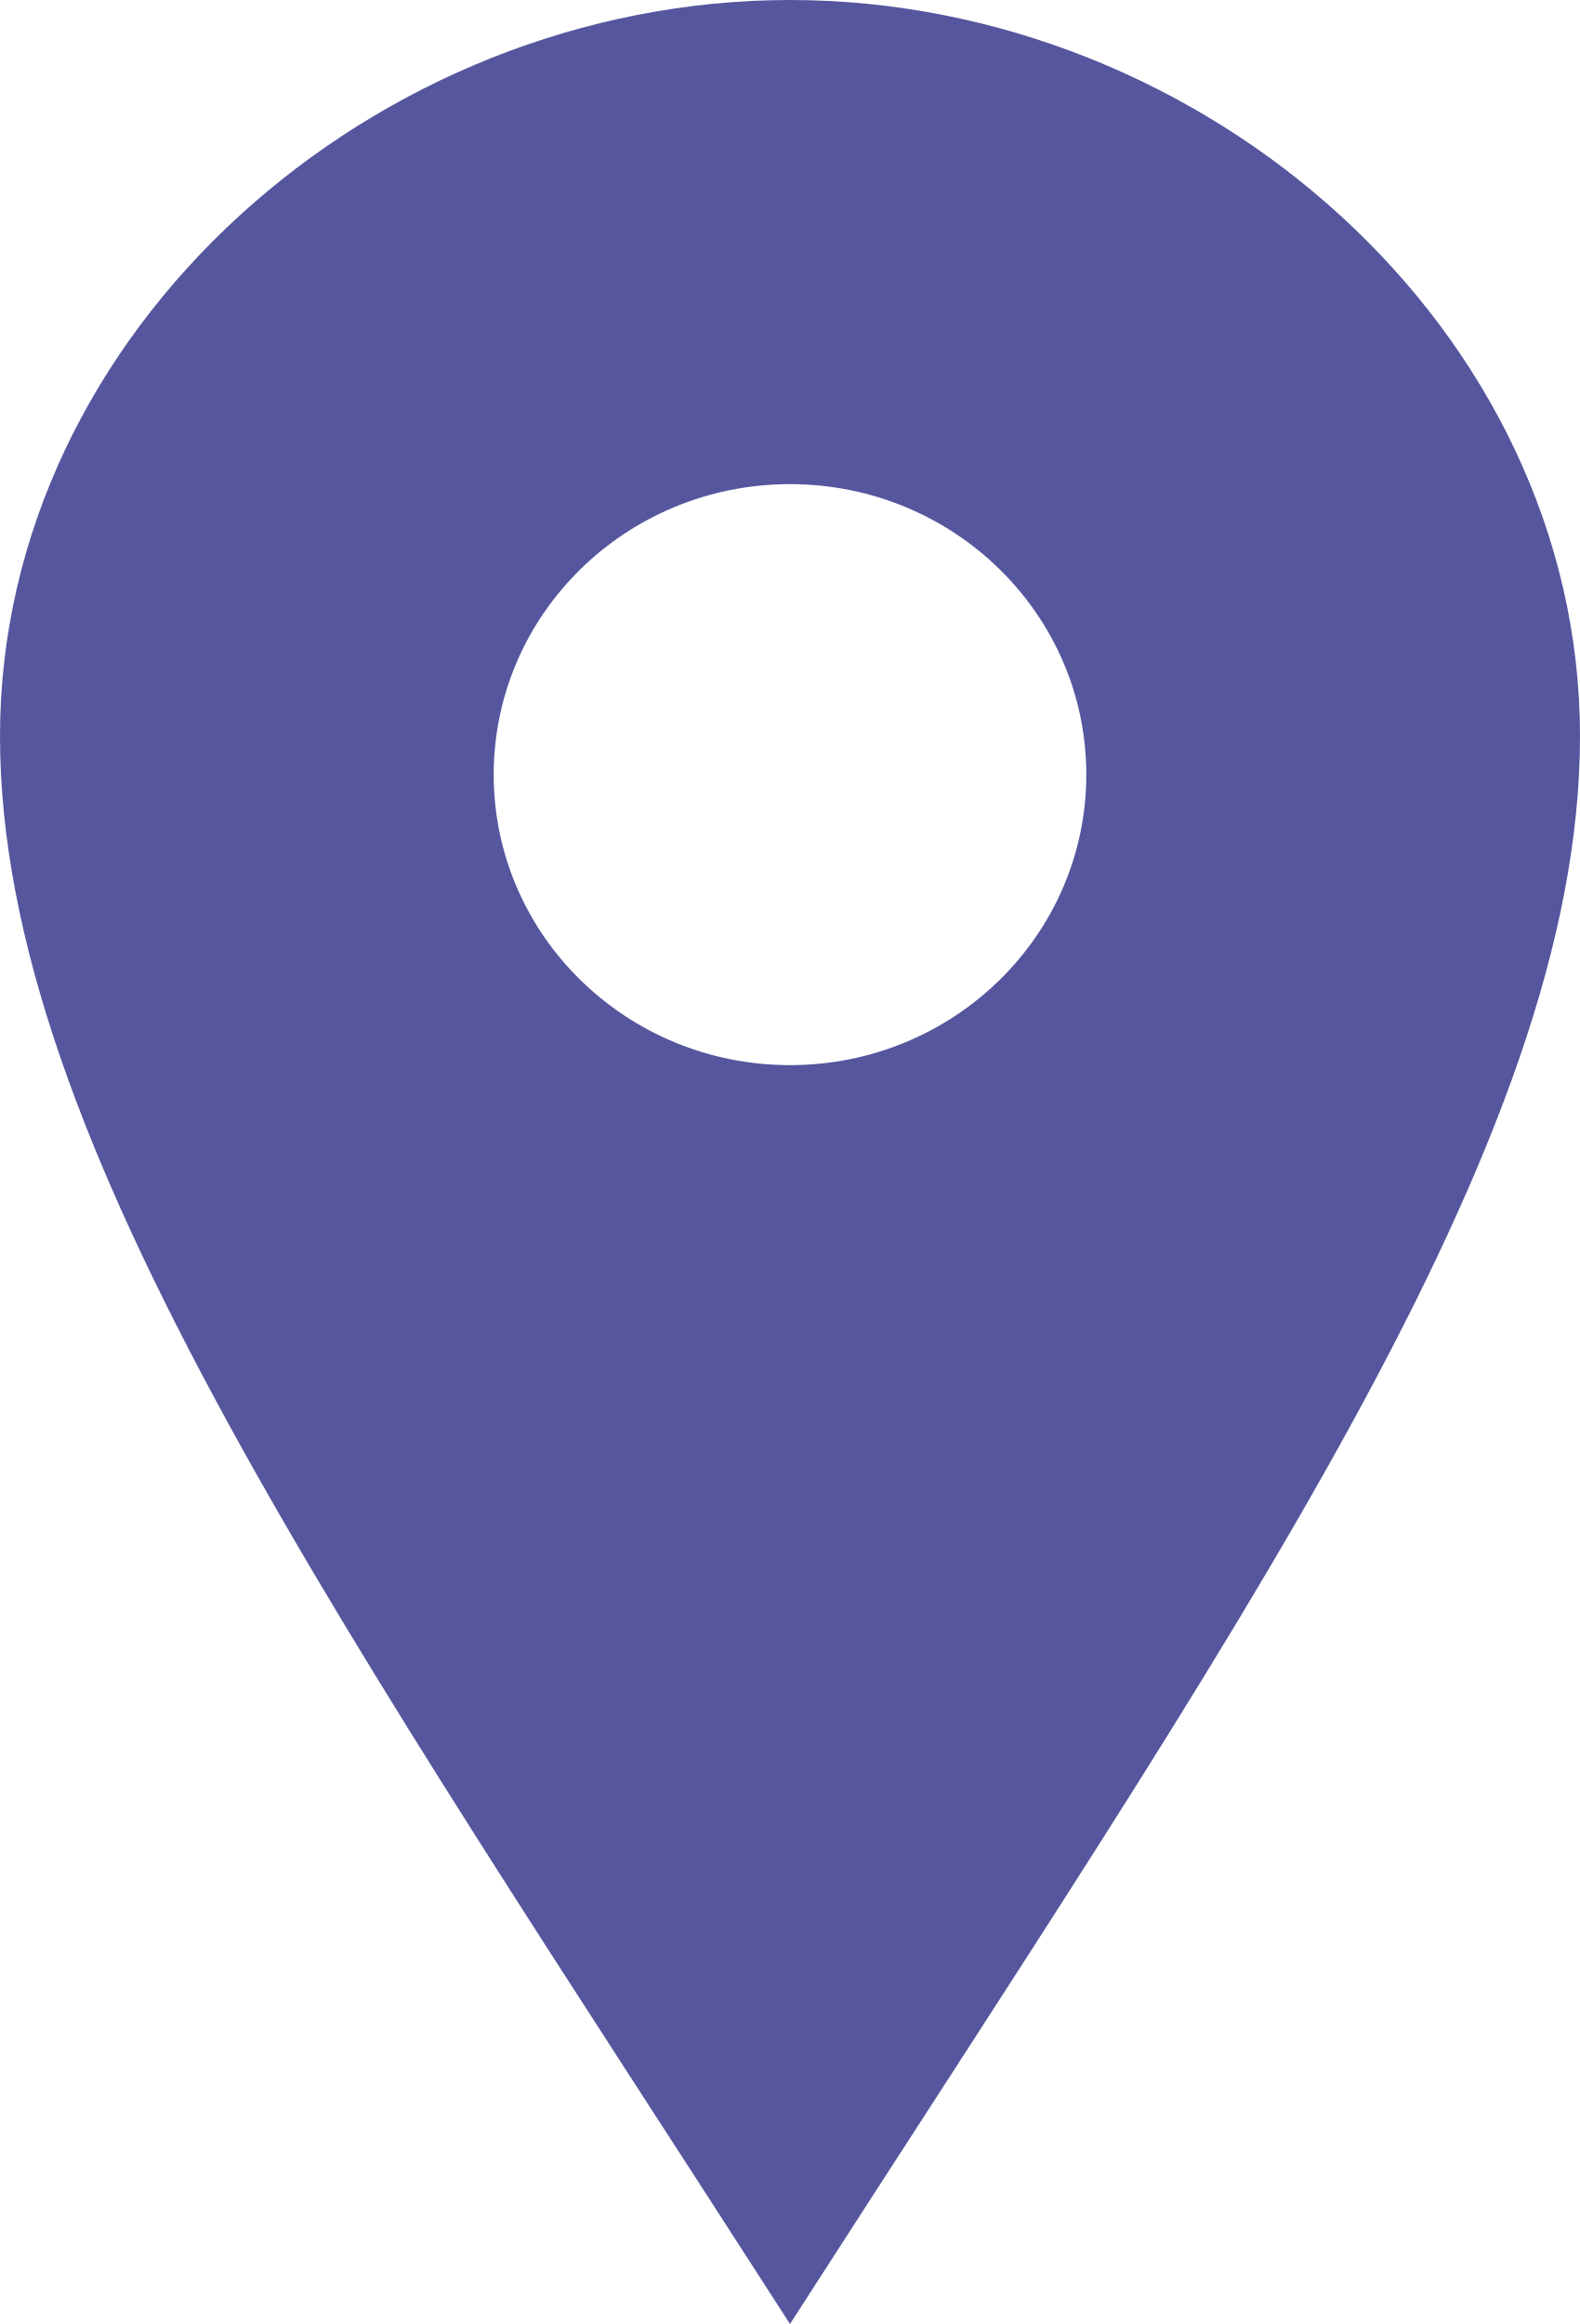
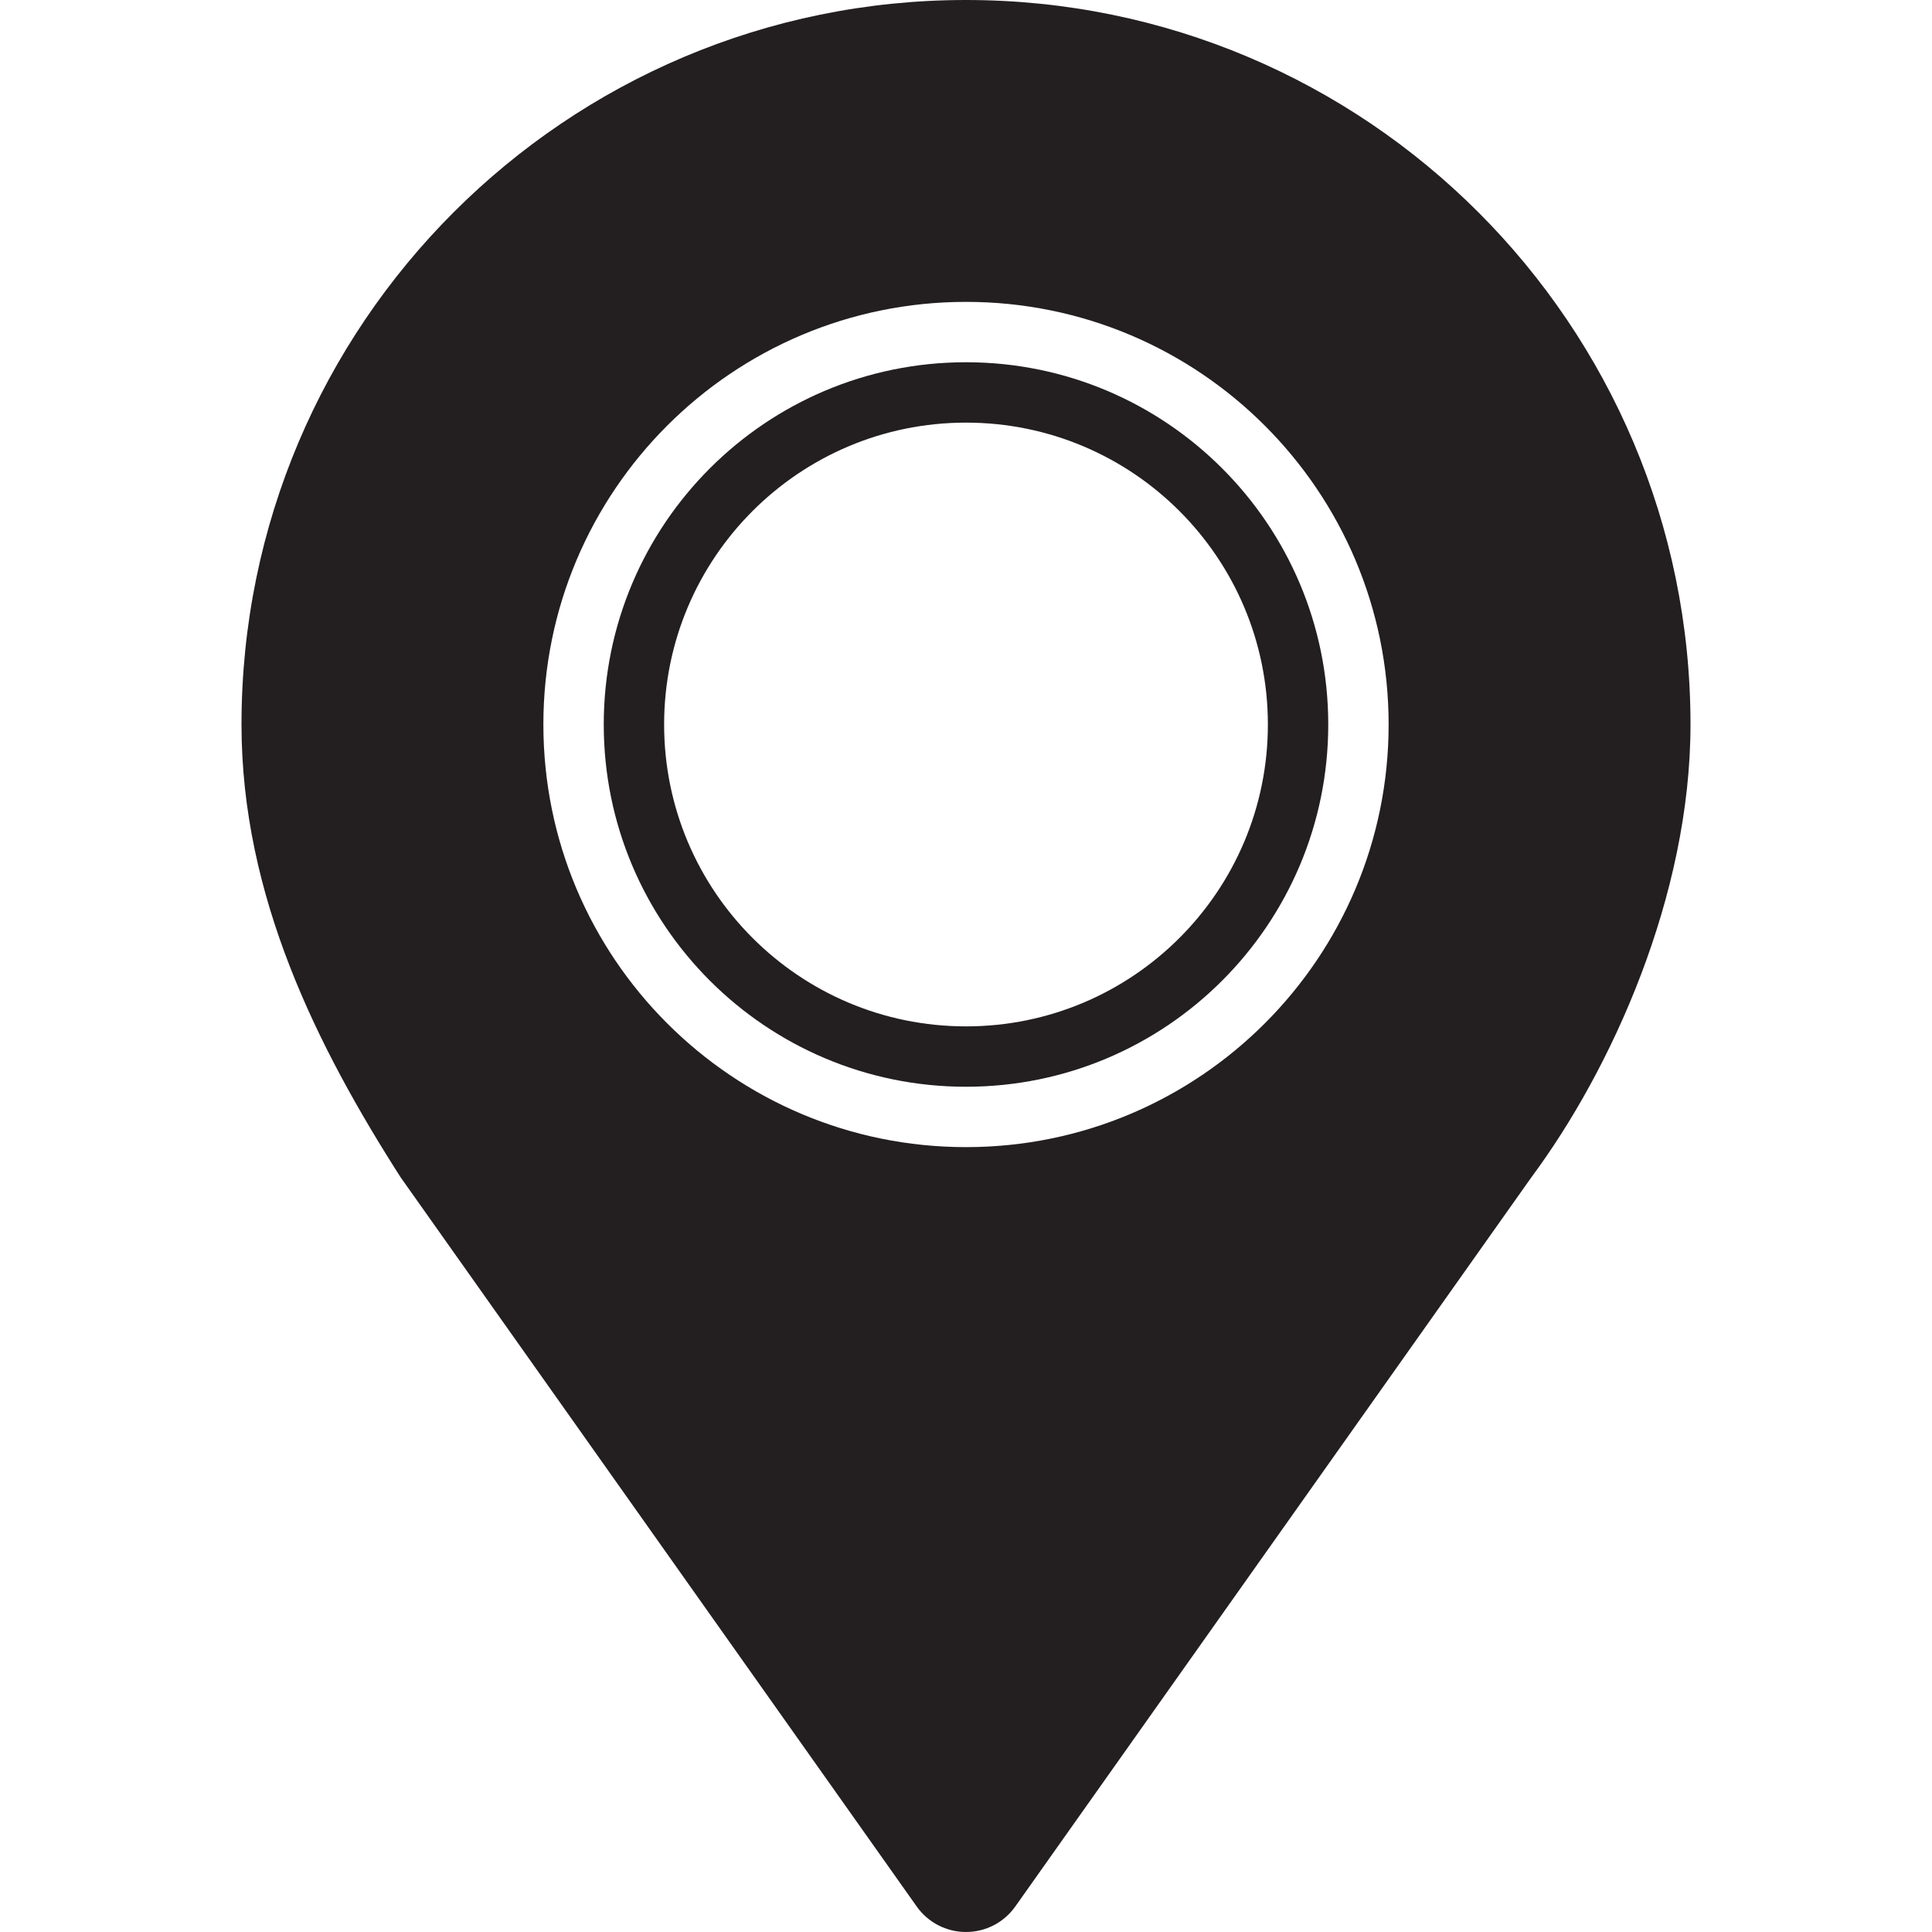
- <svg xmlns="http://www.w3.org/2000/svg" width="17" height="25" viewBox="0 0 17 25" fill="none">
-   <path d="M8.5 0C4.04 0 0 3.545 0 7.919C0 12.292 3.686 17.512 8.5 25C13.314 17.512 17 12.292 17 7.919C17 3.545 12.961 0 8.5 0ZM8.5 11.458C6.739 11.458 5.312 10.059 5.312 8.333C5.312 6.607 6.739 5.208 8.5 5.208C10.261 5.208 11.688 6.607 11.688 8.333C11.688 10.059 10.261 11.458 8.5 11.458Z" fill="#55569E" />
+ <svg xmlns="http://www.w3.org/2000/svg" version="1.0" id="Layer_1" width="24px" height="24px" viewBox="0 0 64 64" enable-background="new 0 0 64 64" xml:space="preserve">
+   <g>
+     <path fill="#231F20" d="M32,0C18.745,0,8,10.745,8,24c0,5.678,2.502,10.671,5.271,15l17.097,24.156C30.743,63.686,31.352,64,32,64   s1.257-0.314,1.632-0.844L50.729,39C53.375,35.438,56,29.678,56,24C56,10.745,45.255,0,32,0z M32,38c-7.732,0-14-6.268-14-14   s6.268-14,14-14s14,6.268,14,14S39.732,38,32,38z" />
+     <path fill="#231F20" d="M32,12c-6.627,0-12,5.373-12,12s5.373,12,12,12s12-5.373,12-12S38.627,12,32,12z M32,34   c-5.523,0-10-4.478-10-10s4.477-10,10-10s10,4.478,10,10S37.523,34,32,34z" />
+   </g>
</svg>
